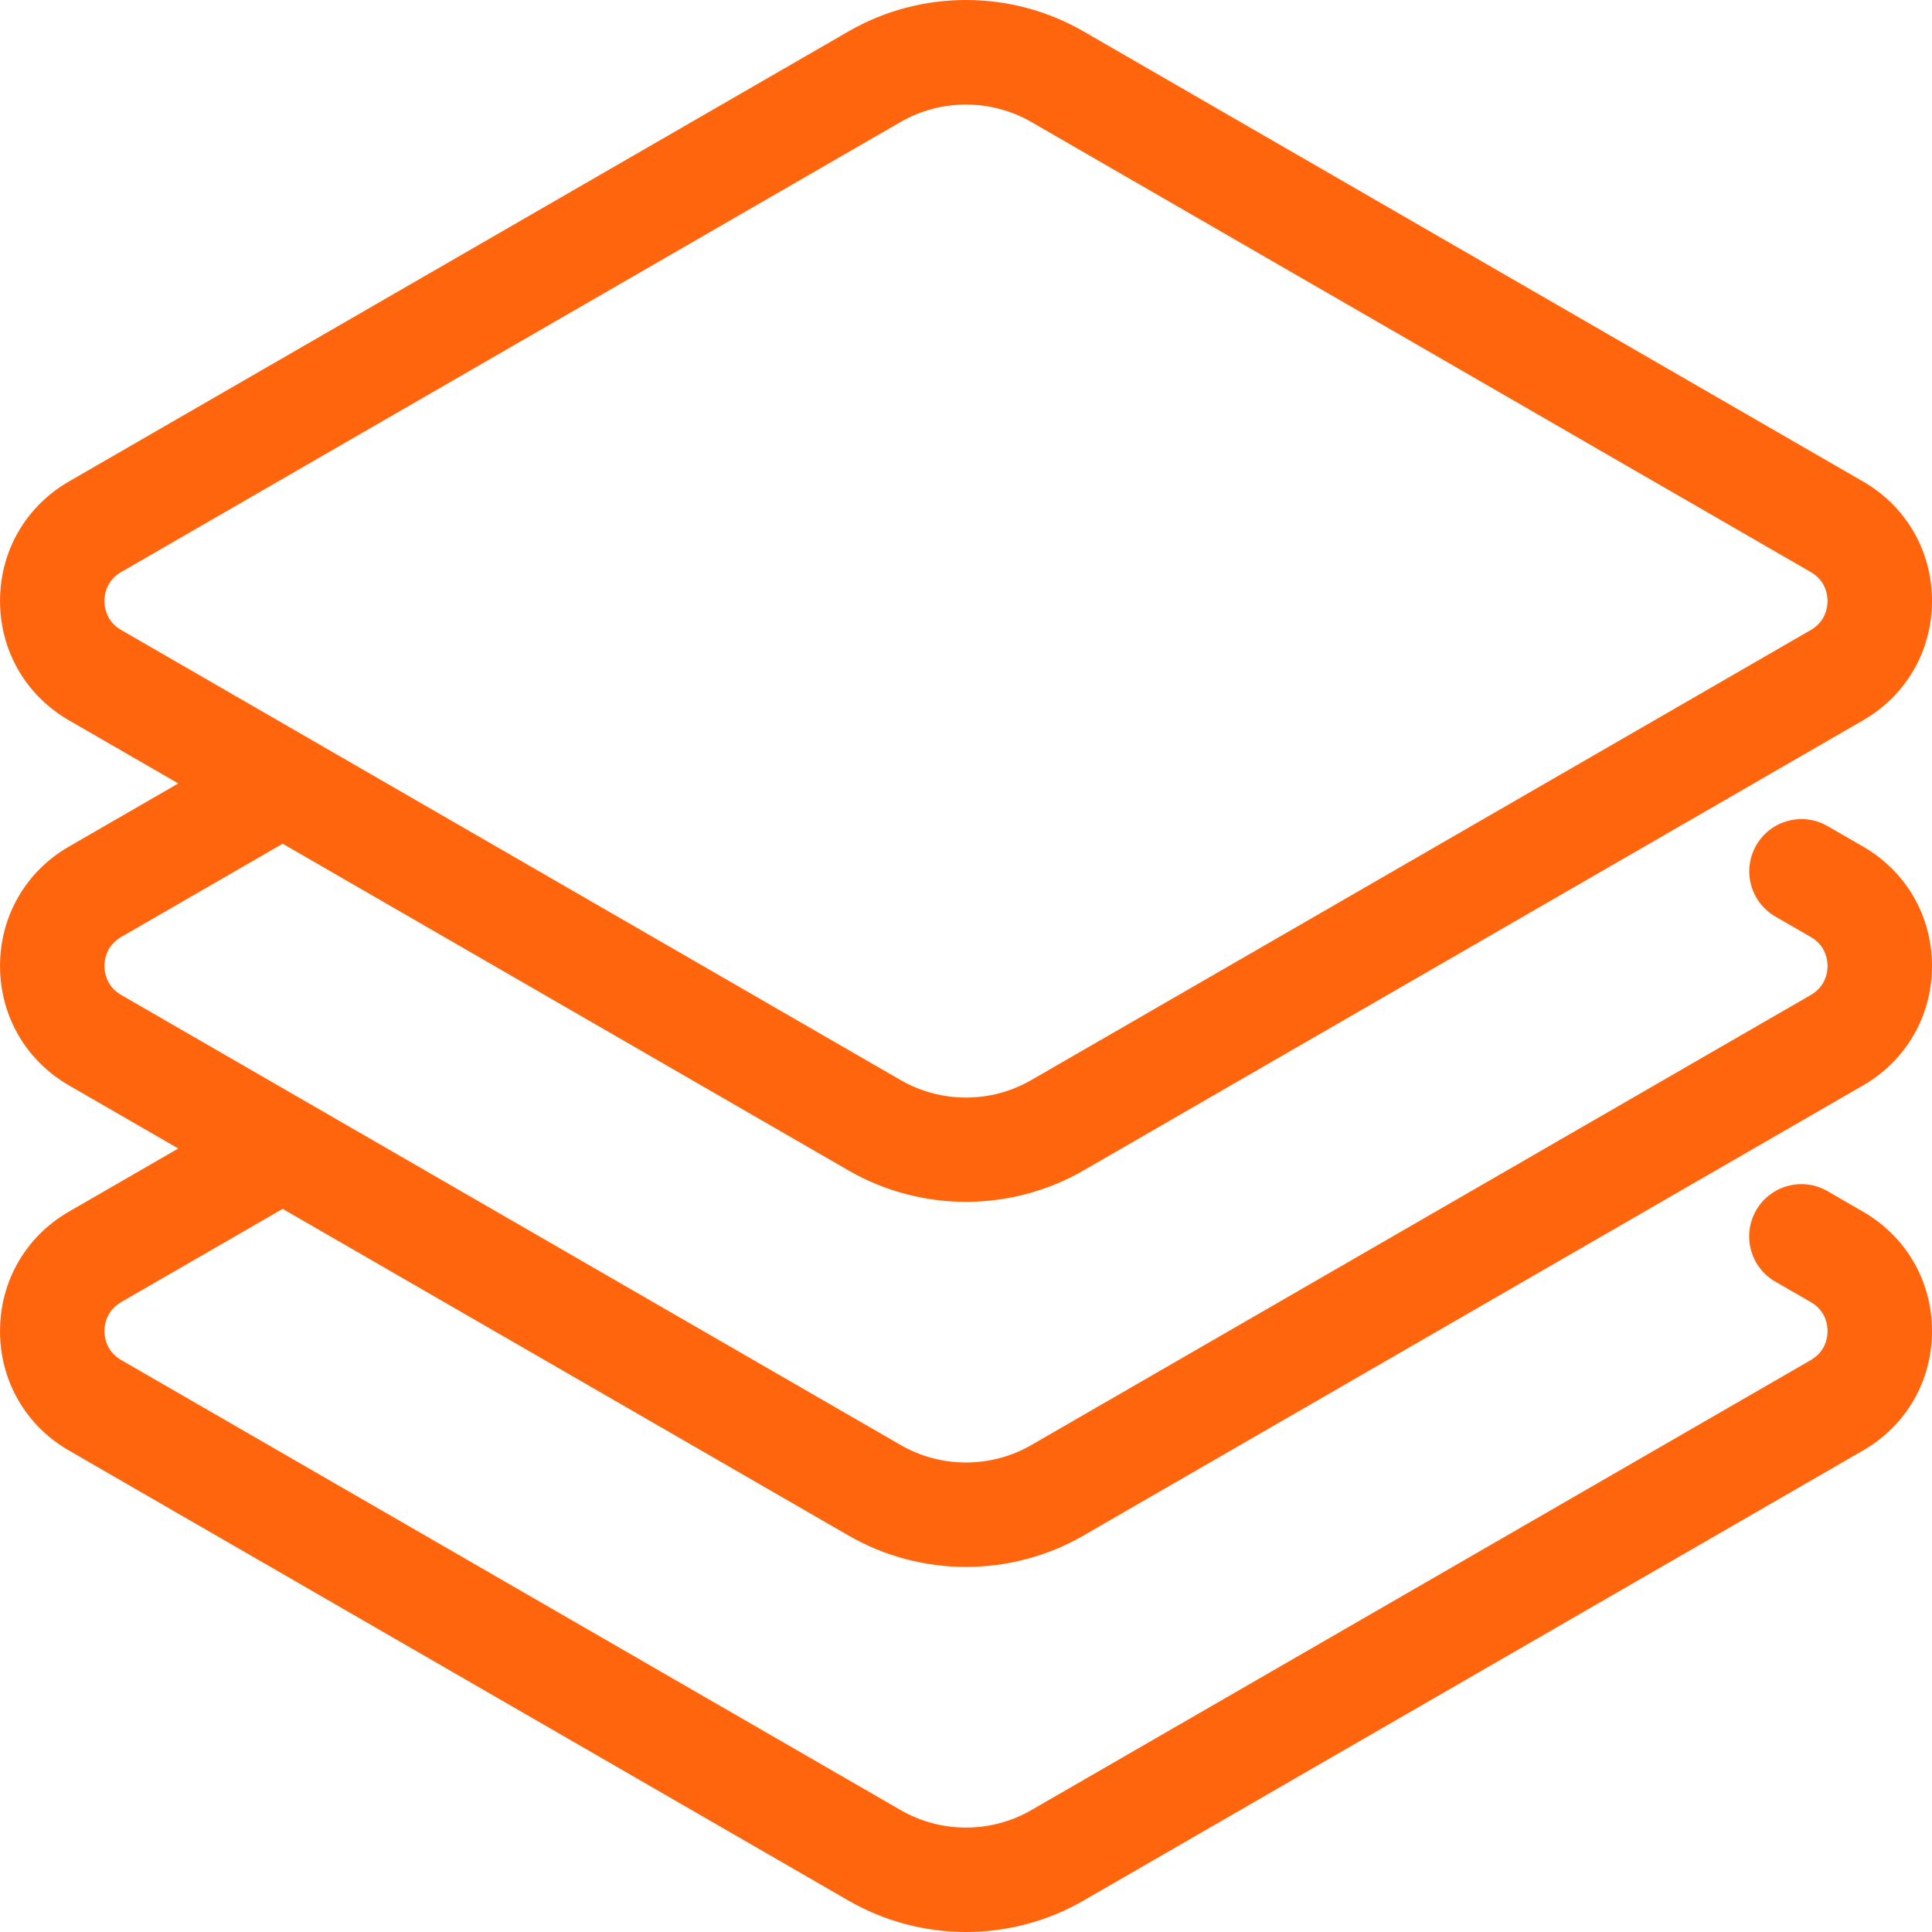
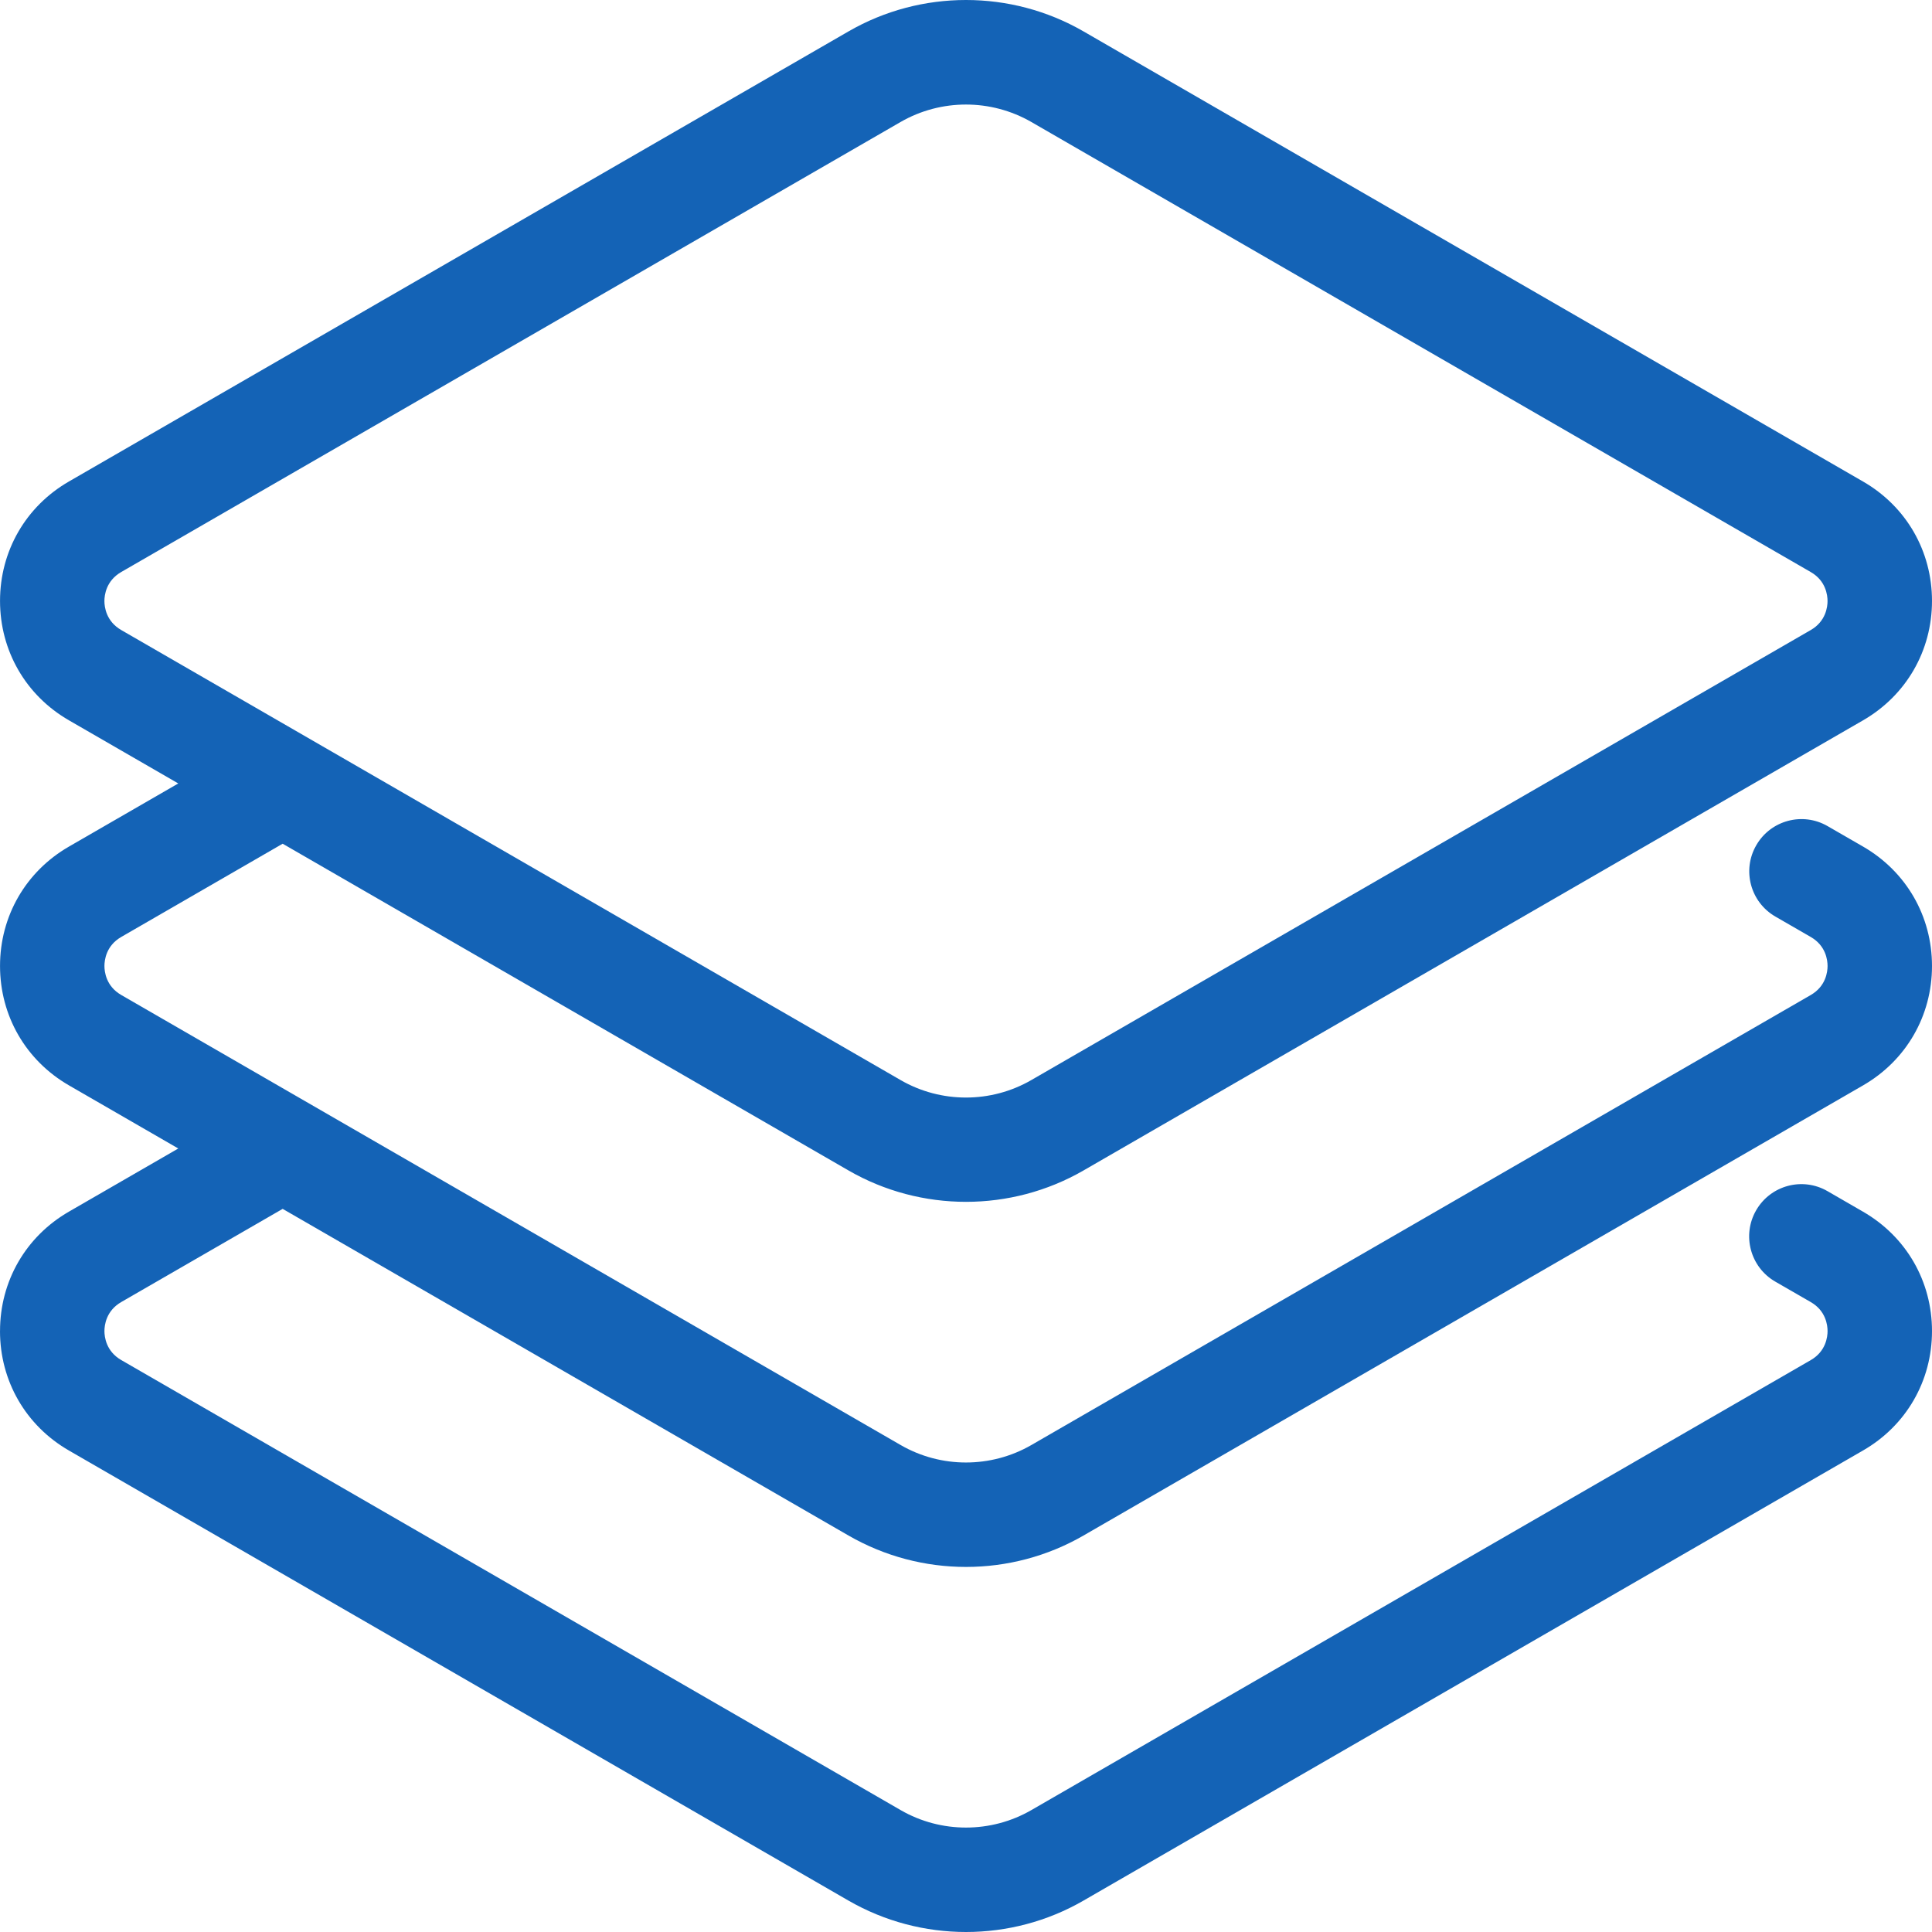
<svg xmlns="http://www.w3.org/2000/svg" width="72" height="72" viewBox="0 0 72 72" fill="none">
-   <path d="M4.33673e-06 49.606C4.49918e-06 51.465 0.96 53.129 2.57 54.057L31.621 70.83C32.972 71.609 34.486 72 36 72C37.514 72 39.028 71.61 40.378 70.83L69.43 54.055C71.039 53.128 72 51.464 72 49.605C72 47.748 71.039 46.084 69.43 45.156L68.106 44.391C67.174 43.852 65.984 44.172 65.447 45.103C64.91 46.034 65.228 47.224 66.159 47.762L67.484 48.526C68.047 48.851 68.108 49.389 68.108 49.605C68.108 49.823 68.046 50.361 67.484 50.686L38.432 67.459C36.932 68.324 35.068 68.325 33.568 67.459L4.516 50.684C3.954 50.359 3.892 49.821 3.892 49.605C3.892 49.388 3.954 48.851 4.516 48.525L10.534 45.051L31.622 57.225C32.972 58.004 34.486 58.395 36 58.395C37.514 58.395 39.028 58.005 40.378 57.225L69.43 40.45C71.039 39.521 72 37.857 72 36C72 34.142 71.04 32.478 69.43 31.549L68.109 30.787C67.18 30.249 65.988 30.567 65.451 31.5C64.913 32.431 65.233 33.621 66.164 34.158L67.484 34.92C68.047 35.245 68.108 35.783 68.108 36C68.108 36.217 68.046 36.755 67.484 37.08L38.433 53.854C36.932 54.719 35.068 54.72 33.568 53.854L4.516 37.079C3.954 36.754 3.892 36.216 3.892 35.999C3.892 35.782 3.954 35.244 4.516 34.919L10.534 31.443L31.622 43.62C32.972 44.399 34.486 44.789 36 44.789C37.514 44.789 39.028 44.399 40.379 43.62L69.43 26.845C71.039 25.916 72 24.252 72 22.395C72 20.537 71.04 18.873 69.43 17.945L40.379 1.17C37.678 -0.39 34.322 -0.39 31.622 1.17L2.57 17.943C0.961 18.871 0.001 20.535 0.001 22.394C0.001 24.253 0.961 25.917 2.571 26.845L6.644 29.197L2.571 31.549C0.961 32.477 0.001 34.141 0.001 35.998C0.001 37.856 0.961 39.52 2.571 40.449L6.644 42.801L2.571 45.153C0.961 46.081 0.001 47.745 0.001 49.602L4.33673e-06 49.606ZM4.515 23.478C3.953 23.152 3.891 22.614 3.891 22.398C3.891 22.182 3.953 21.645 4.515 21.319L33.566 4.544C34.317 4.112 35.157 3.896 35.999 3.896C36.839 3.896 37.681 4.113 38.431 4.544L67.482 21.319C68.046 21.644 68.107 22.182 68.107 22.399C68.107 22.616 68.045 23.154 67.483 23.479L60.977 27.236L38.431 40.253C36.931 41.119 35.066 41.119 33.566 40.253L4.515 23.478Z" fill="#FF650C" />
+   <path d="M4.33673e-06 49.606C4.49918e-06 51.465 0.96 53.129 2.57 54.057L31.621 70.83C32.972 71.609 34.486 72 36 72C37.514 72 39.028 71.61 40.378 70.83L69.43 54.055C71.039 53.128 72 51.464 72 49.605C72 47.748 71.039 46.084 69.43 45.156L68.106 44.391C67.174 43.852 65.984 44.172 65.447 45.103C64.91 46.034 65.228 47.224 66.159 47.762L67.484 48.526C68.047 48.851 68.108 49.389 68.108 49.605C68.108 49.823 68.046 50.361 67.484 50.686L38.432 67.459C36.932 68.324 35.068 68.325 33.568 67.459L4.516 50.684C3.954 50.359 3.892 49.821 3.892 49.605C3.892 49.388 3.954 48.851 4.516 48.525L10.534 45.051L31.622 57.225C32.972 58.004 34.486 58.395 36 58.395C37.514 58.395 39.028 58.005 40.378 57.225L69.43 40.45C71.039 39.521 72 37.857 72 36C72 34.142 71.04 32.478 69.43 31.549L68.109 30.787C67.18 30.249 65.988 30.567 65.451 31.5C64.913 32.431 65.233 33.621 66.164 34.158L67.484 34.92C68.047 35.245 68.108 35.783 68.108 36C68.108 36.217 68.046 36.755 67.484 37.08L38.433 53.854C36.932 54.719 35.068 54.72 33.568 53.854L4.516 37.079C3.954 36.754 3.892 36.216 3.892 35.999C3.892 35.782 3.954 35.244 4.516 34.919L10.534 31.443L31.622 43.62C32.972 44.399 34.486 44.789 36 44.789C37.514 44.789 39.028 44.399 40.379 43.62L69.43 26.845C71.039 25.916 72 24.252 72 22.395C72 20.537 71.04 18.873 69.43 17.945L40.379 1.17C37.678 -0.39 34.322 -0.39 31.622 1.17L2.57 17.943C0.961 18.871 0.001 20.535 0.001 22.394C0.001 24.253 0.961 25.917 2.571 26.845L6.644 29.197L2.571 31.549C0.961 32.477 0.001 34.141 0.001 35.998C0.001 37.856 0.961 39.52 2.571 40.449L6.644 42.801L2.571 45.153C0.961 46.081 0.001 47.745 0.001 49.602L4.33673e-06 49.606ZM4.515 23.478C3.953 23.152 3.891 22.614 3.891 22.398C3.891 22.182 3.953 21.645 4.515 21.319L33.566 4.544C34.317 4.112 35.157 3.896 35.999 3.896C36.839 3.896 37.681 4.113 38.431 4.544L67.482 21.319C68.046 21.644 68.107 22.182 68.107 22.399C68.107 22.616 68.045 23.154 67.483 23.479L60.977 27.236L38.431 40.253C36.931 41.119 35.066 41.119 33.566 40.253L4.515 23.478Z" fill="#1463B6" />
</svg>
